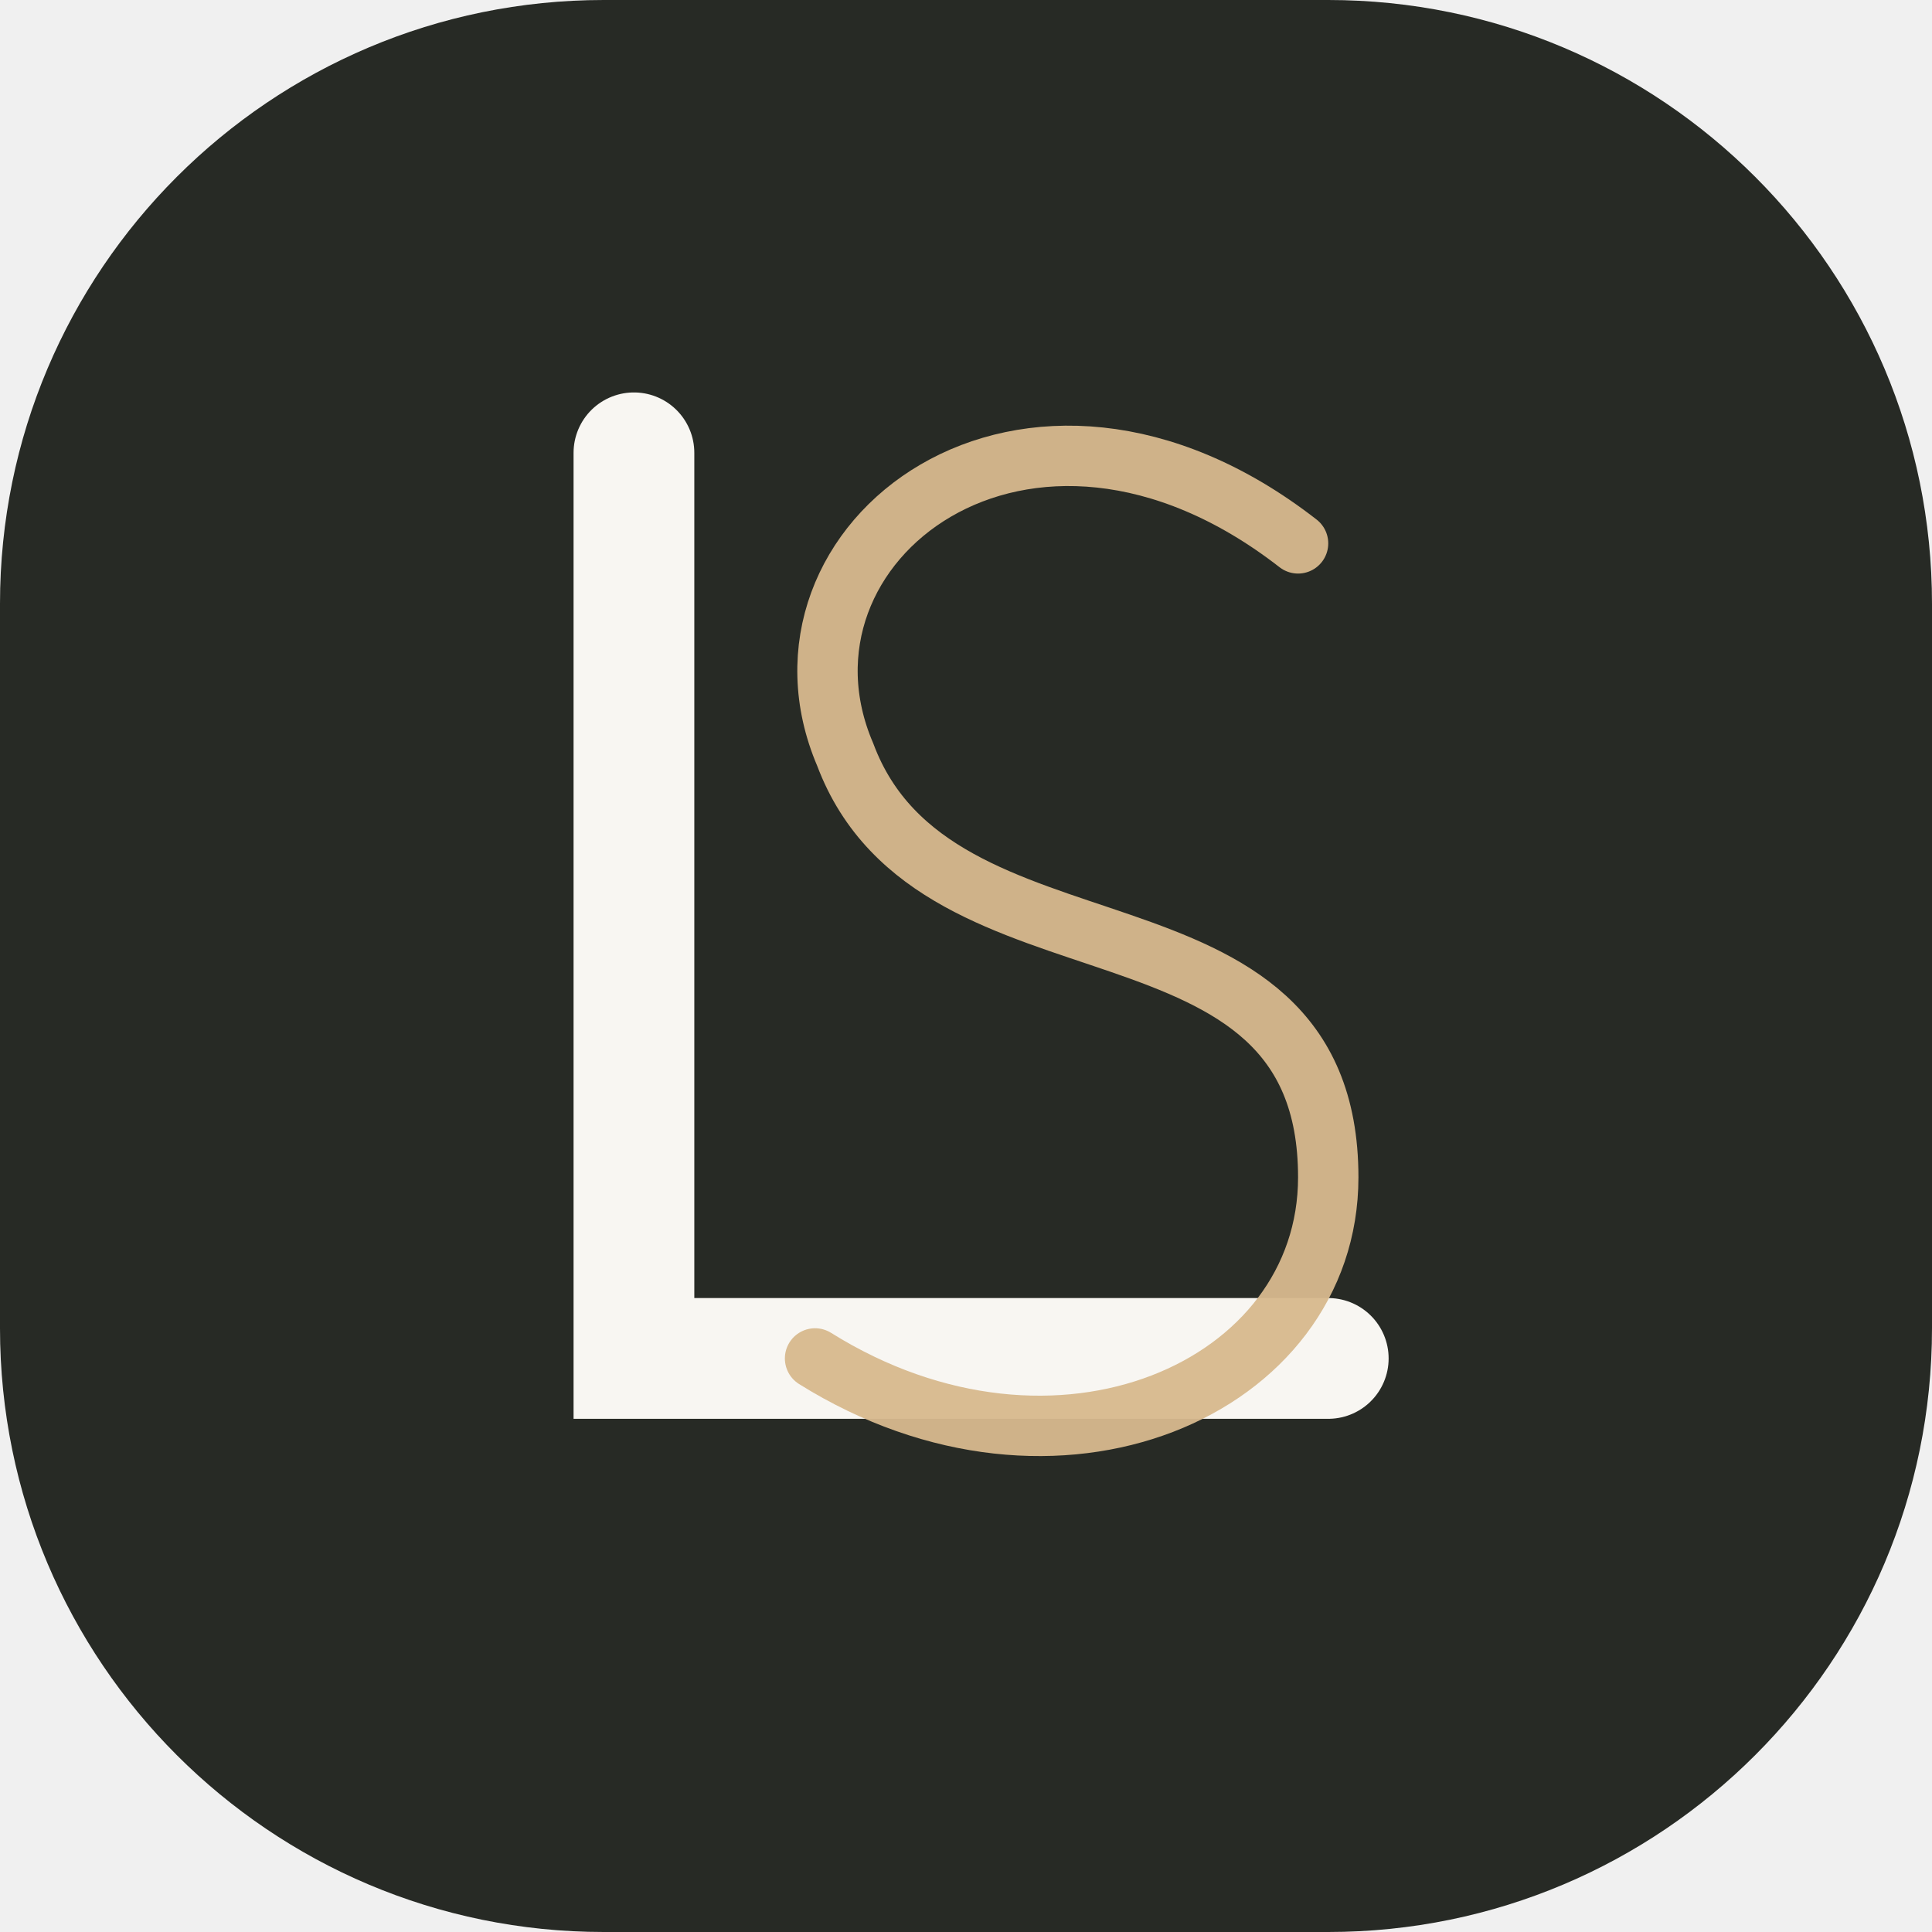
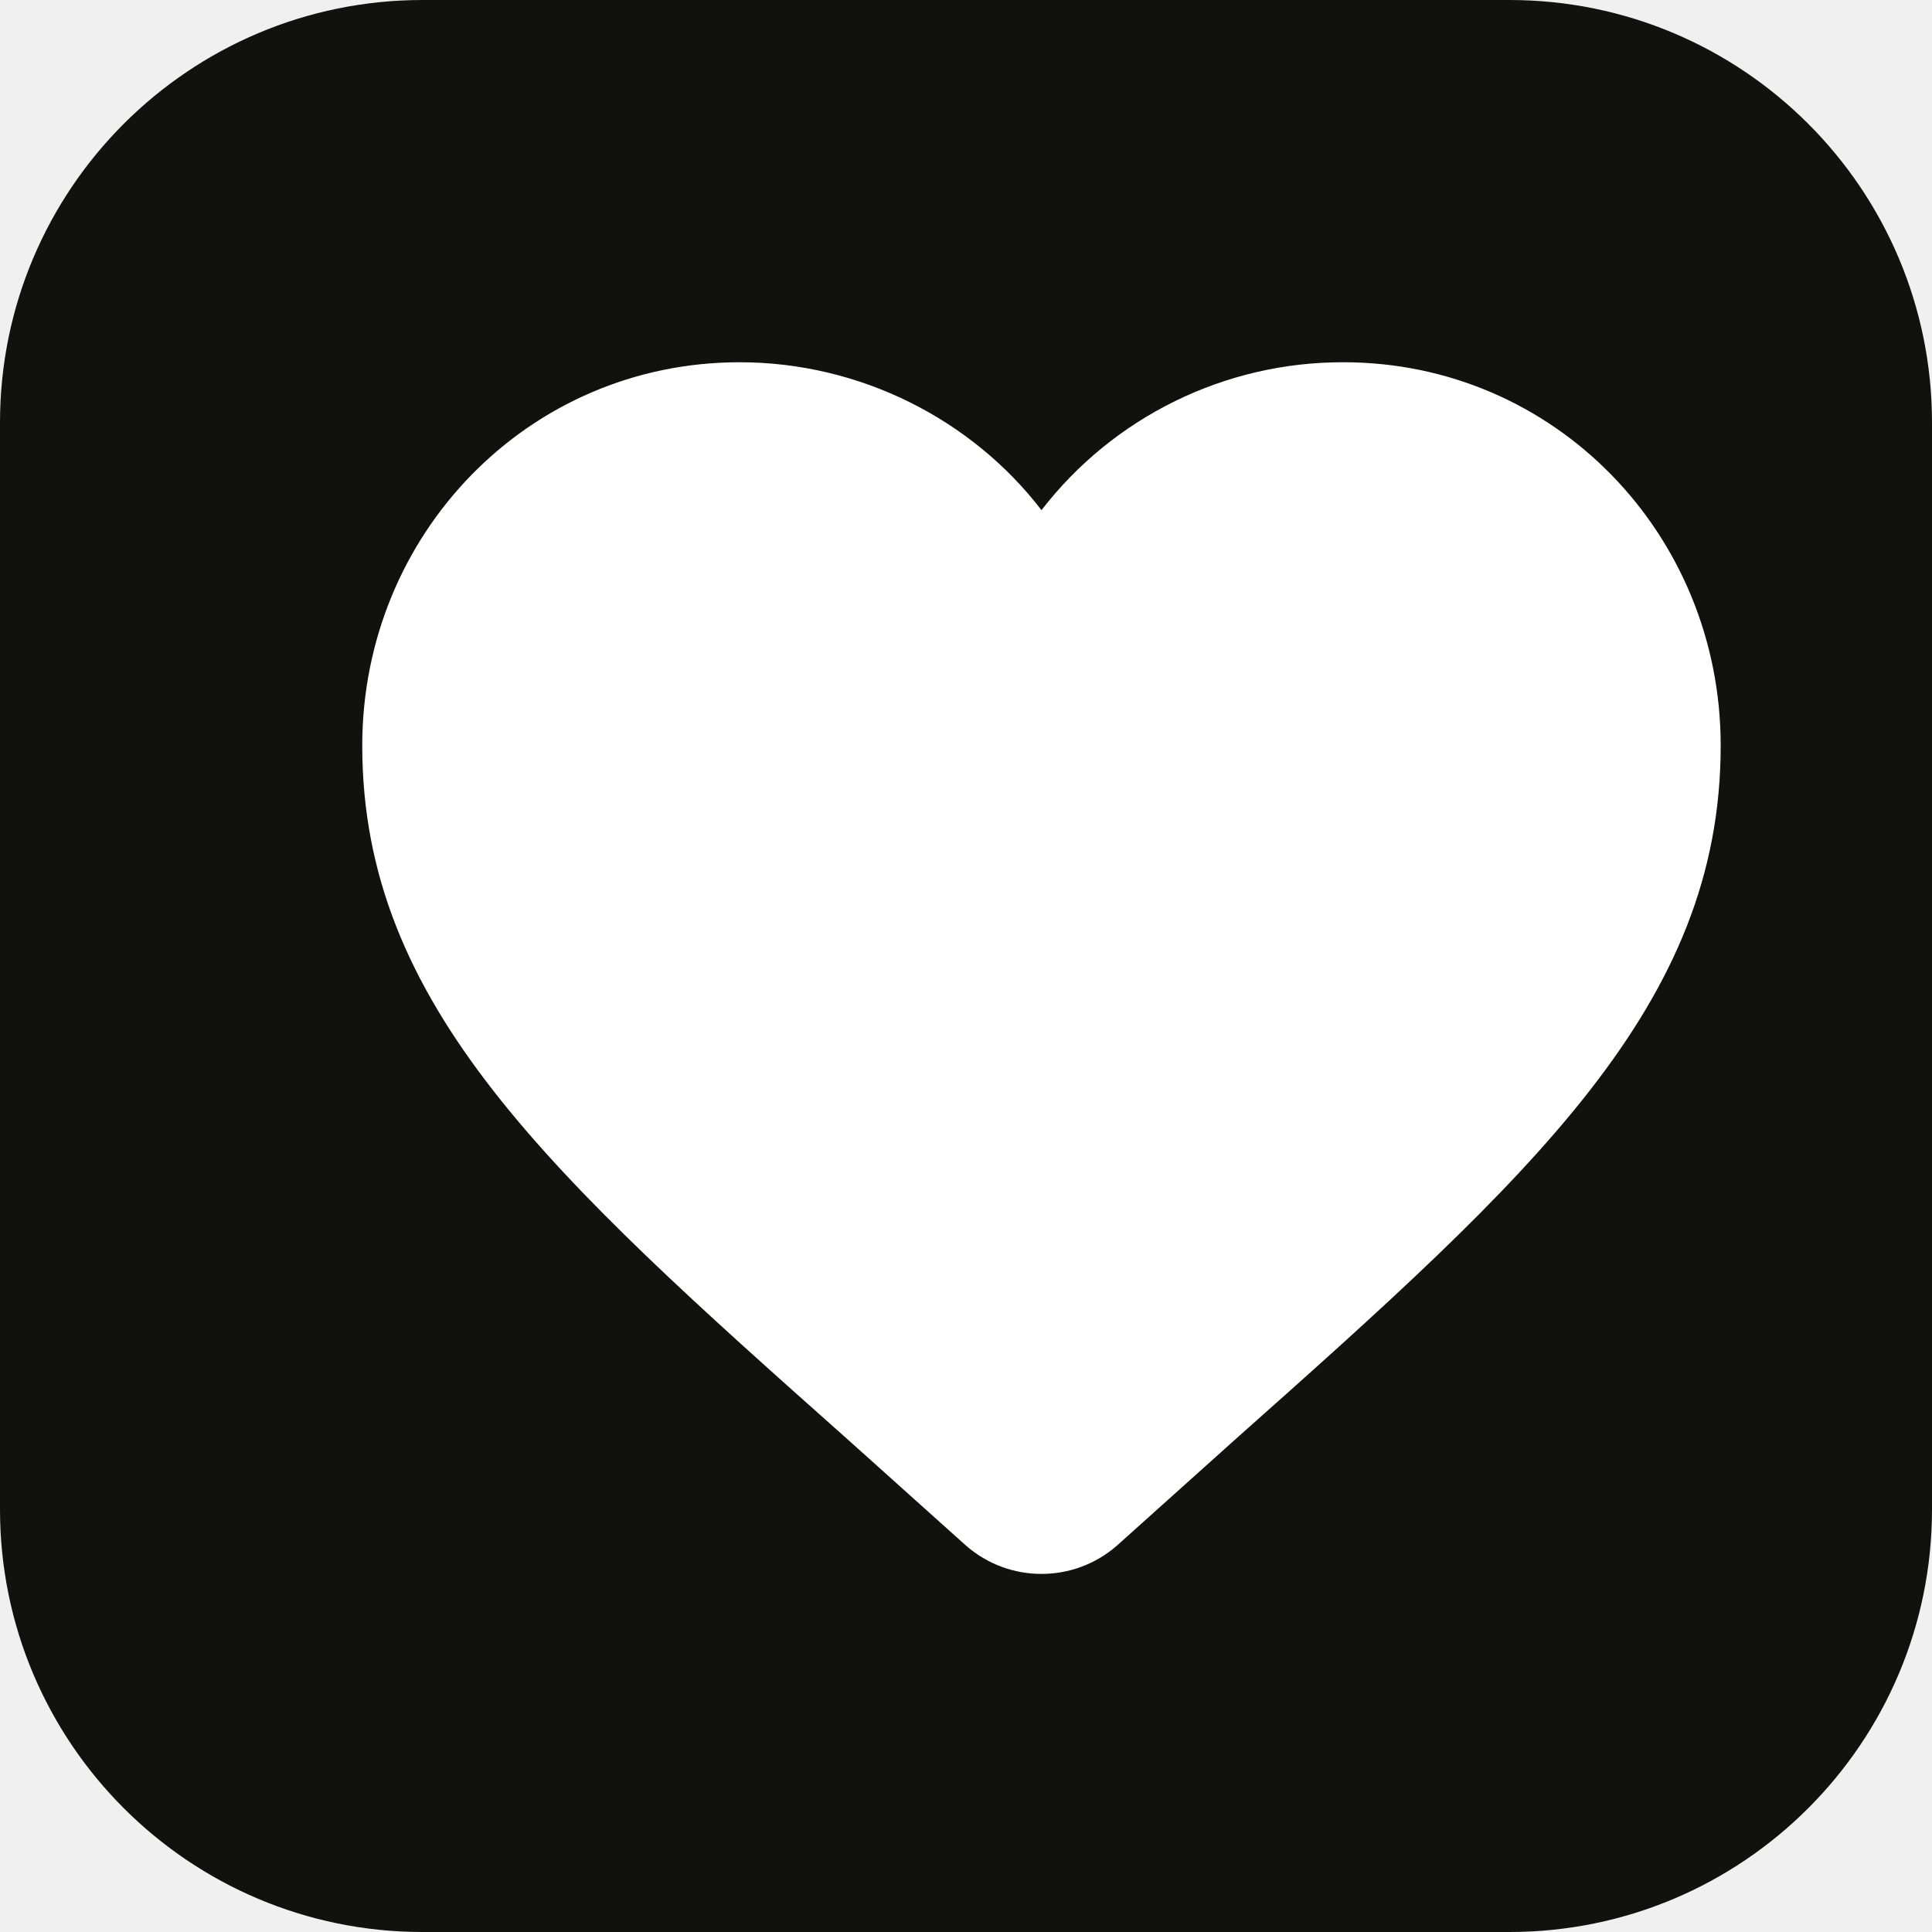
<svg xmlns="http://www.w3.org/2000/svg" viewBox="0 0 64 64" role="img" aria-labelledby="title">
-   <rect width="64" height="64" rx="20" fill="#272a25" />
-   <path d="M21 15v30h23" fill="none" stroke="#f8f6f2" stroke-width="4" stroke-linecap="round" />
-   <path d="M43 18c-9-7-18 0-15 7 3 8 16 4 16 14 0 7-9 11-17 6" fill="none" stroke="#d7b98e" stroke-width="2" stroke-linecap="round" opacity=".95" />
+   <rect width="64" height="64" rx="14" fill="#111210" />
+   <path fill="#fff" d="M32 51.2 28.1 47.7C18.2 38.9 12 33.3 12 24.7 12 17.7 17.5 12 24.5 12c4 0 7.7 1.9 10 4.9A12.6 12.6 0 0 1 44.5 12C51.5 12 57 17.7 57 24.7c0 8.6-6.2 14.2-16.1 23L37 51.2a3.8 3.8 0 0 1-5 0Z" />
</svg>
